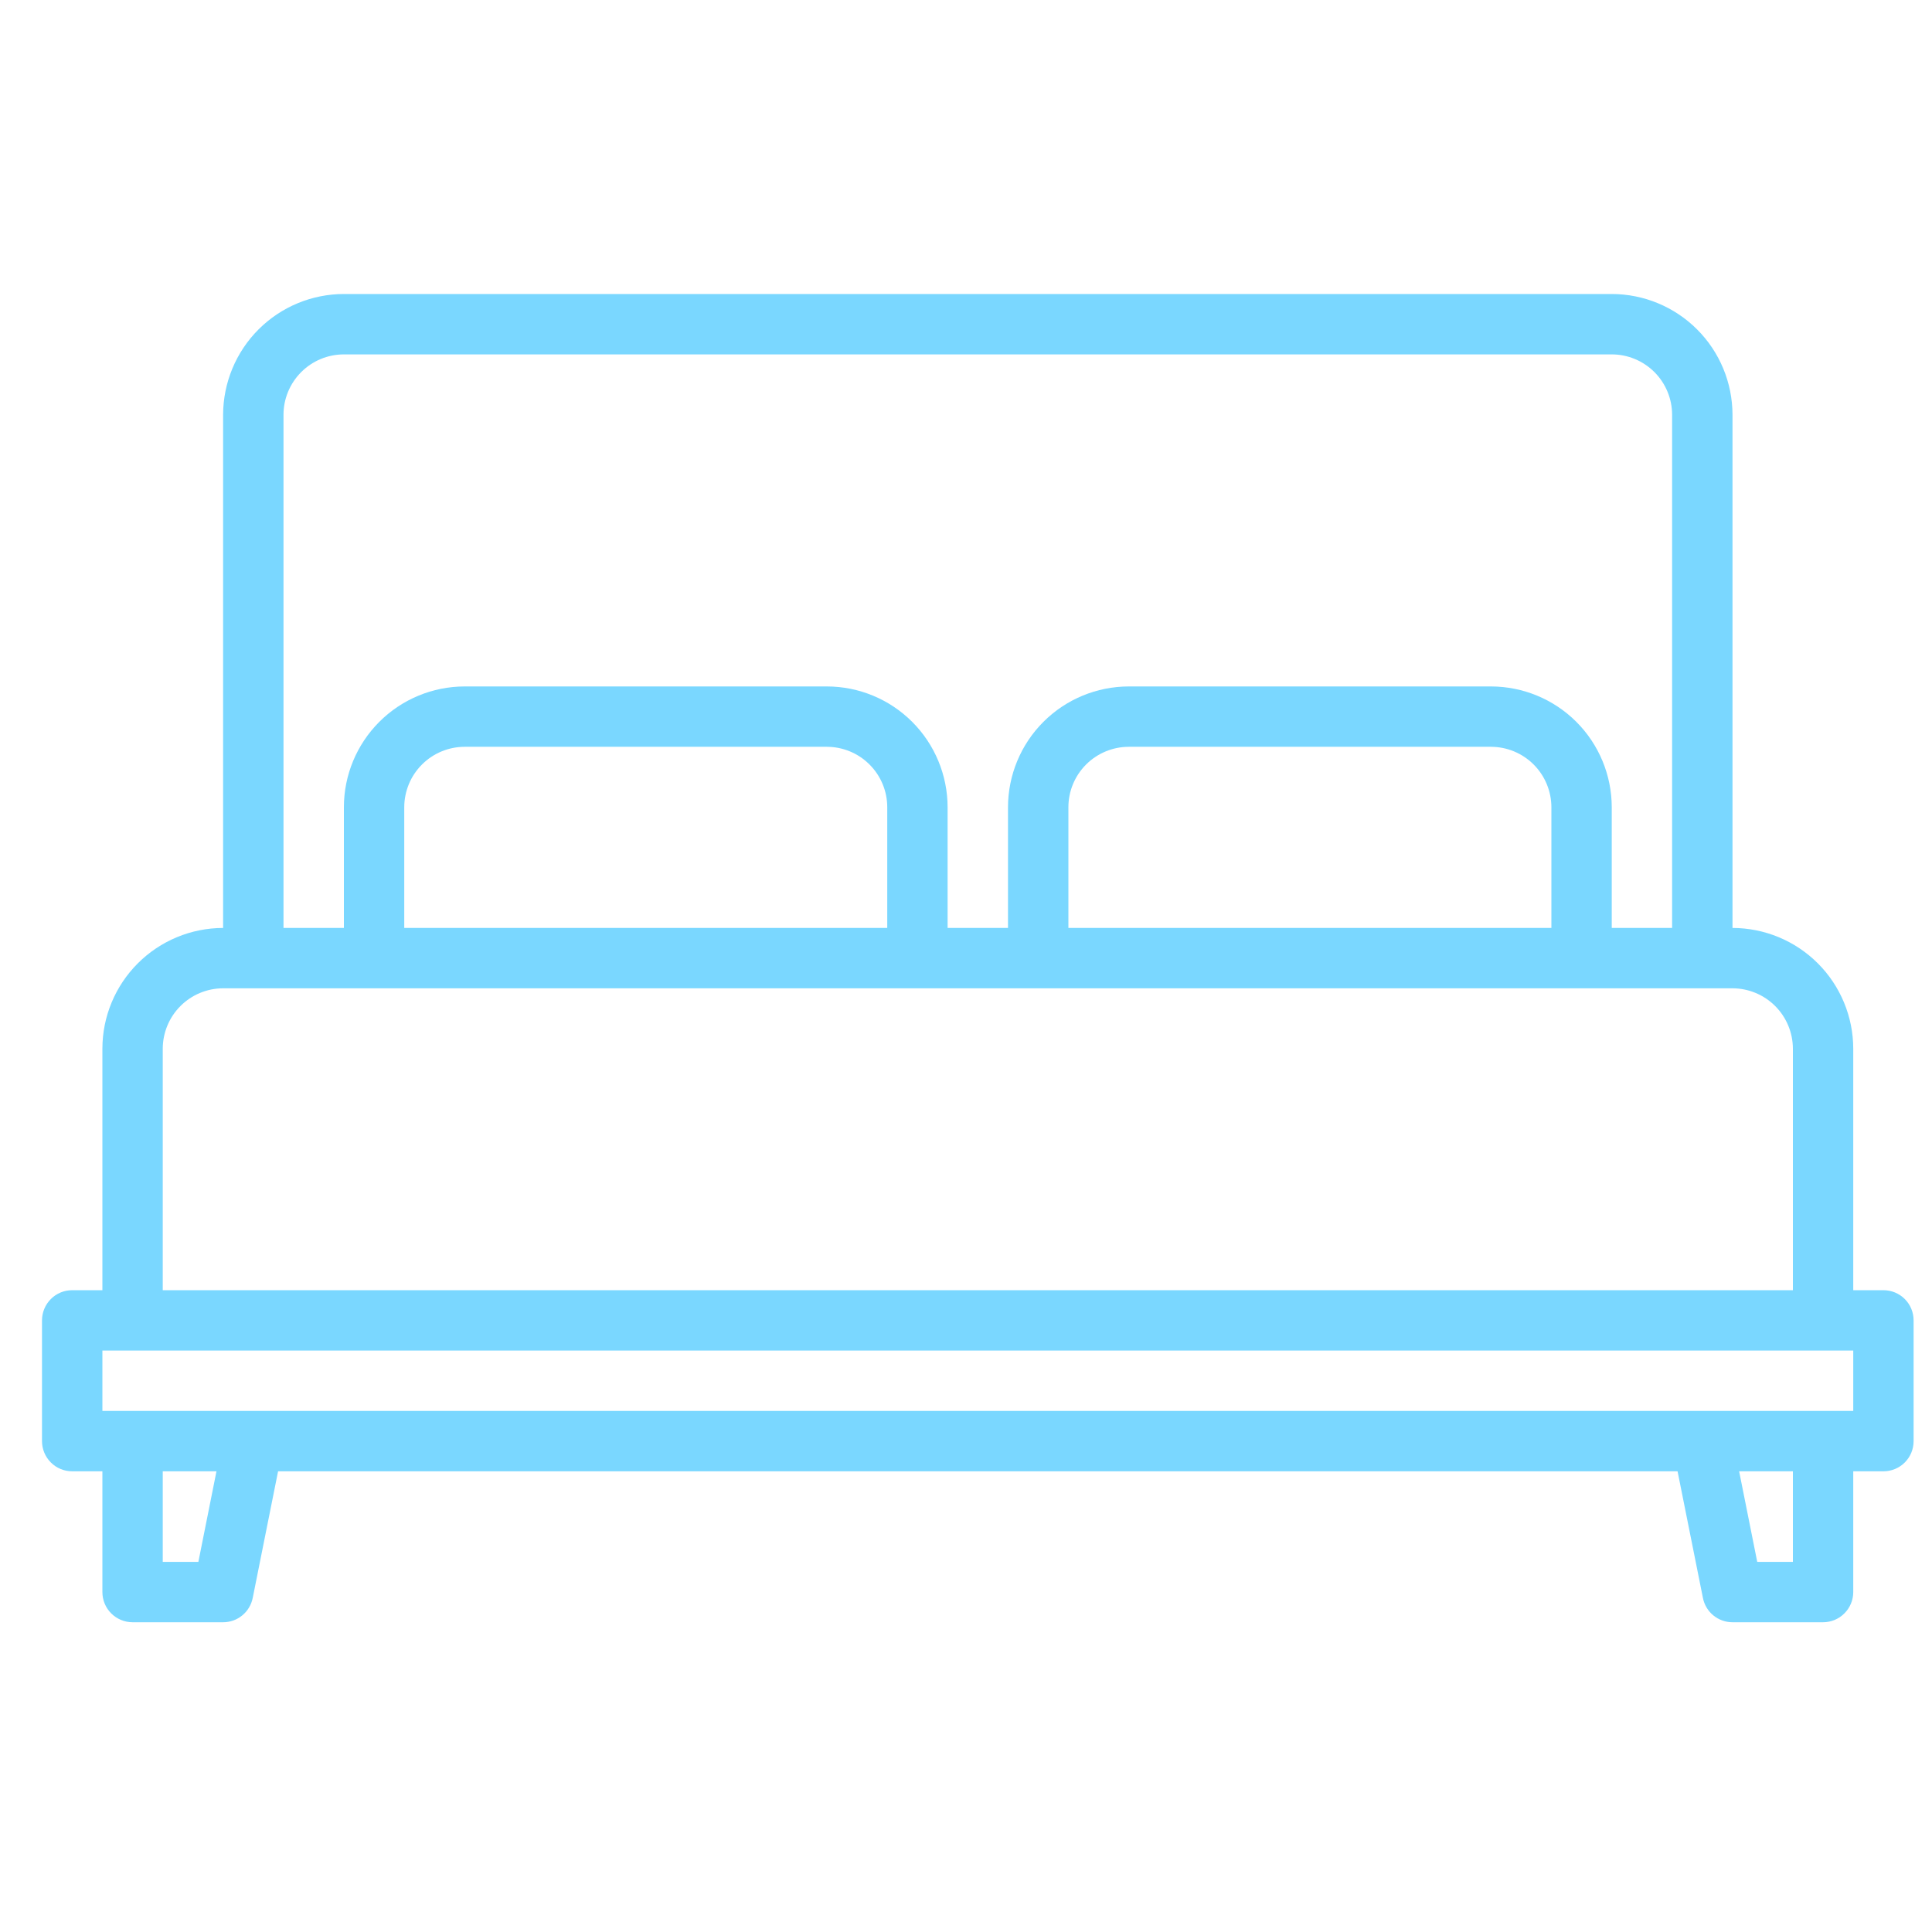
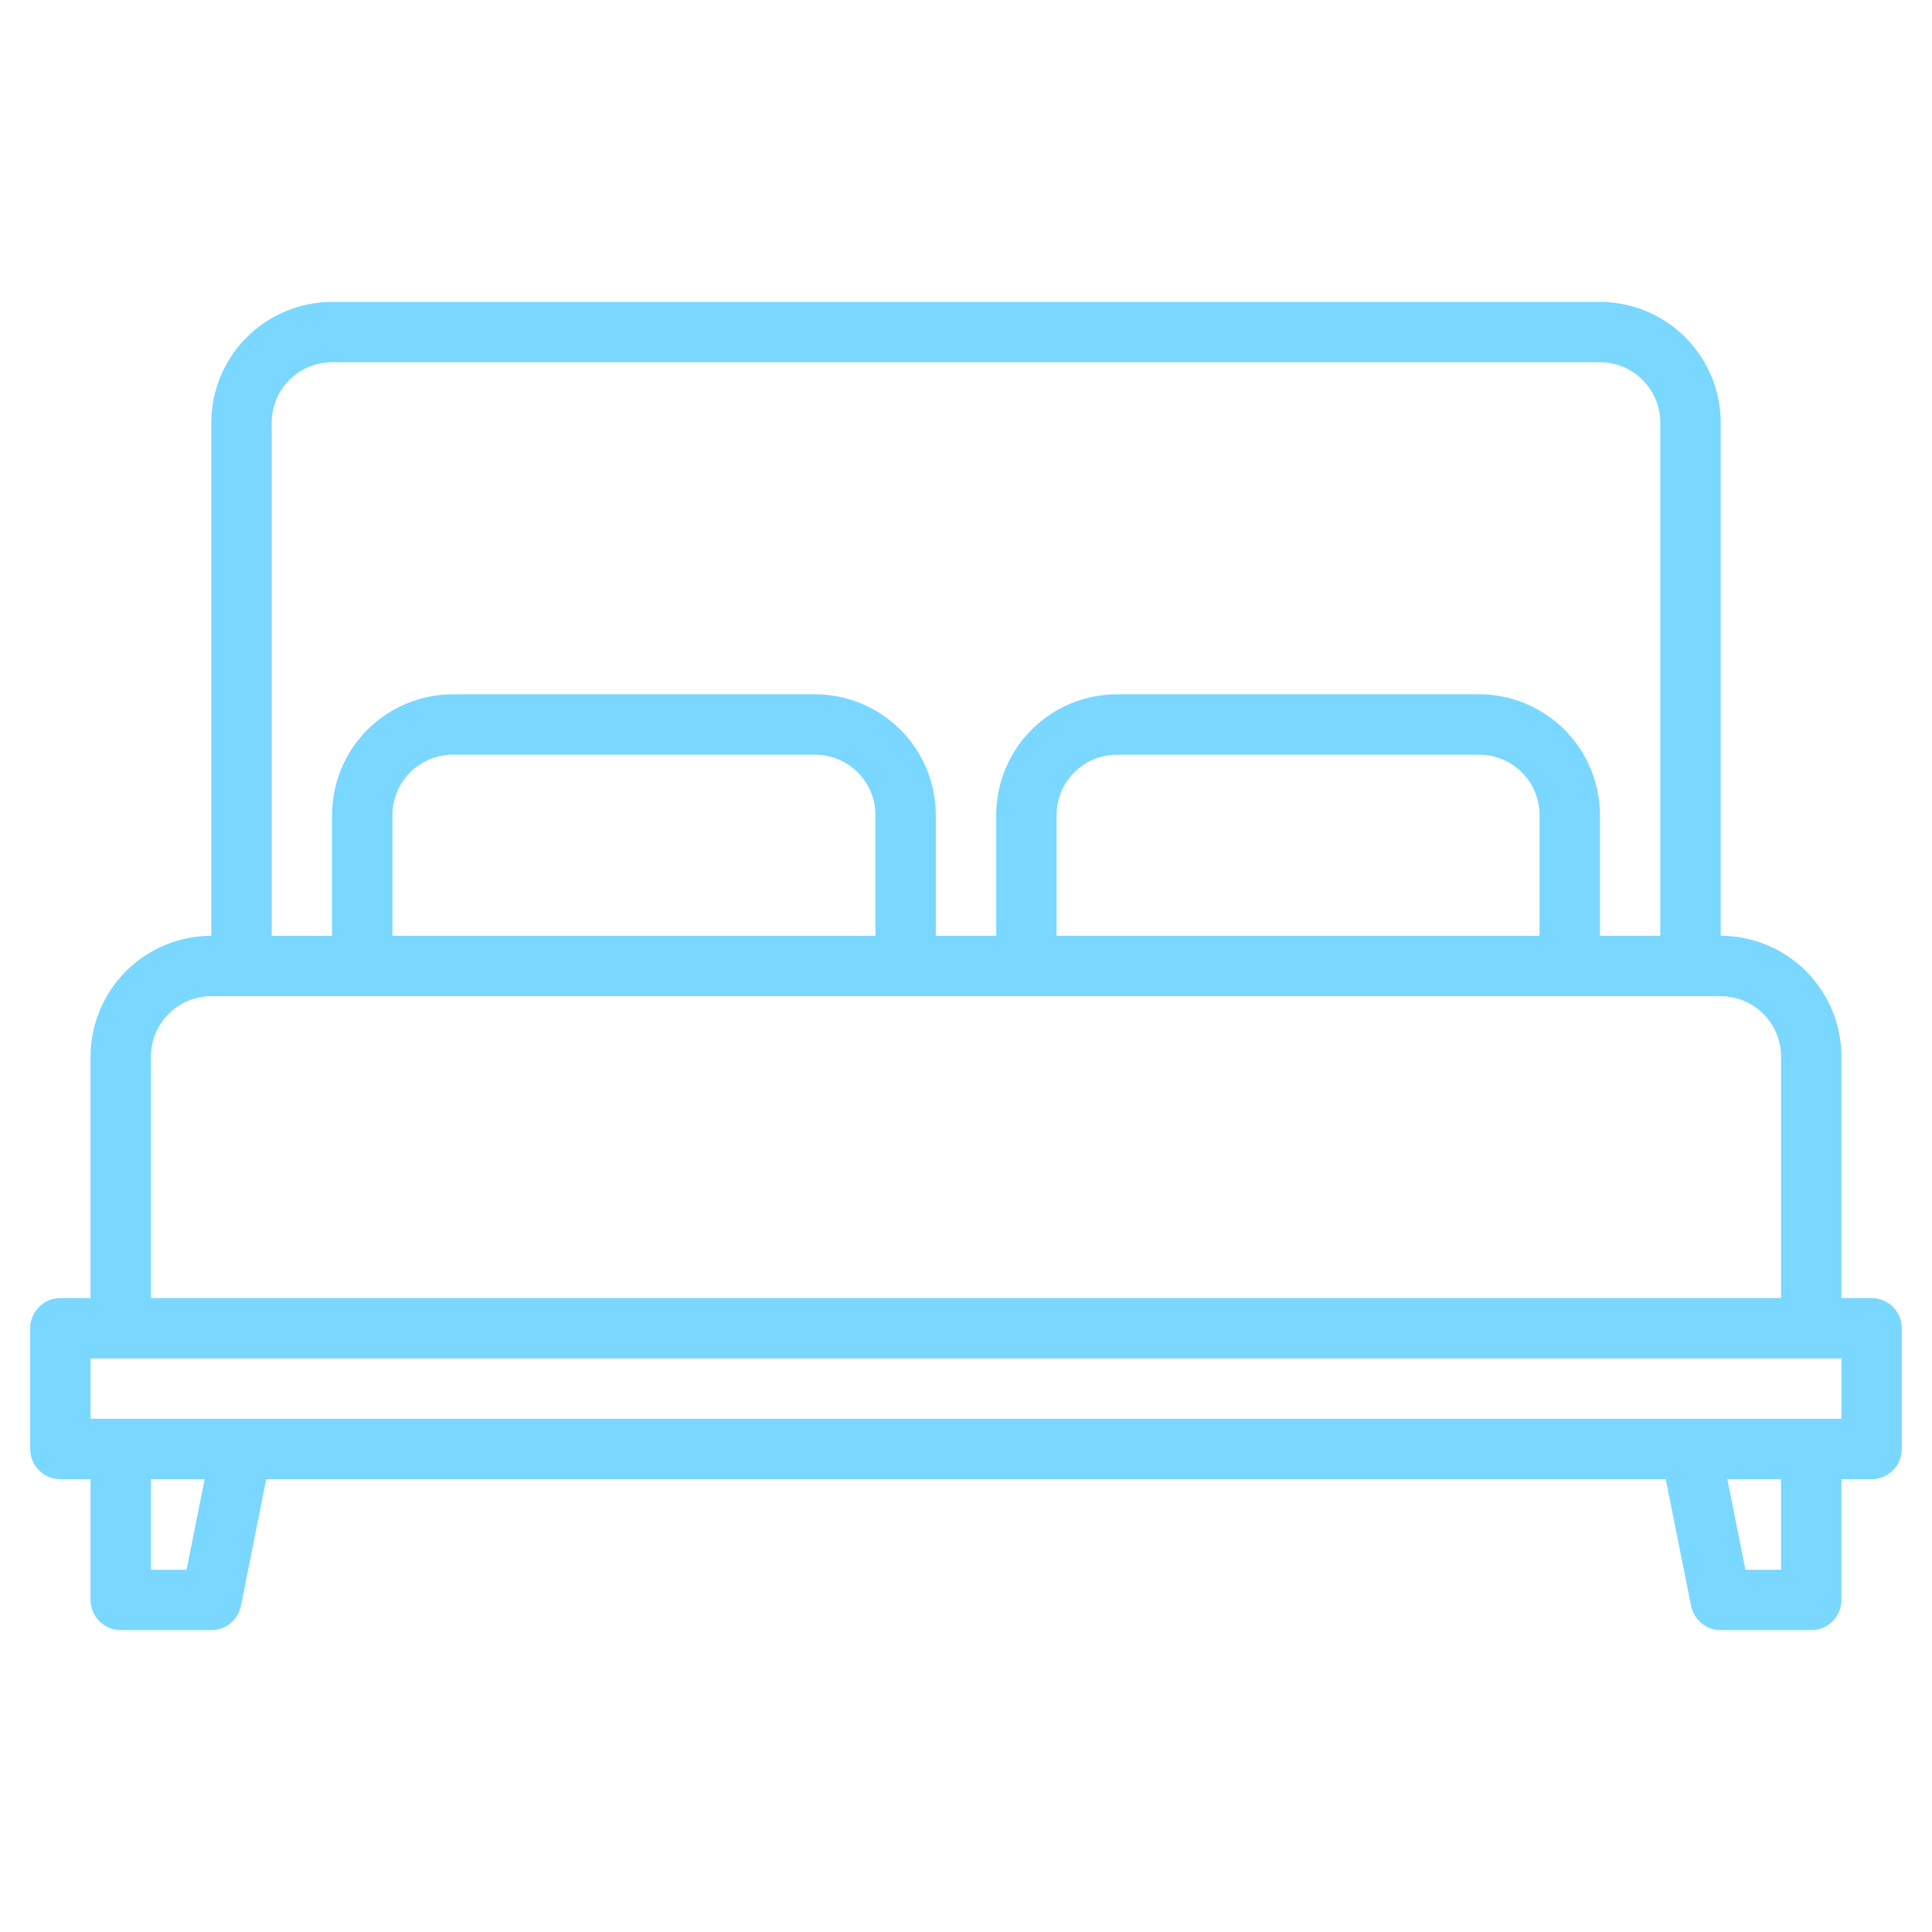
<svg xmlns="http://www.w3.org/2000/svg" width="46" height="46" viewBox="0 0 46 46" fill="none">
-   <path d="M44.844 30.719H44.125V24.969C44.124 24.207 43.821 23.476 43.282 22.937C42.743 22.398 42.012 22.095 41.25 22.094V9.875C41.249 9.113 40.946 8.382 40.407 7.843C39.868 7.304 39.137 7.001 38.375 7H8.188C7.425 7.001 6.695 7.304 6.156 7.843C5.617 8.382 5.314 9.113 5.312 9.875V22.094C4.55 22.095 3.82 22.398 3.281 22.937C2.742 23.476 2.438 24.207 2.438 24.969V30.719H1.719C1.528 30.719 1.345 30.794 1.211 30.929C1.076 31.064 1 31.247 1 31.438V34.312C1 34.503 1.076 34.686 1.211 34.821C1.345 34.956 1.528 35.031 1.719 35.031H2.438V37.906C2.438 38.097 2.513 38.28 2.648 38.414C2.783 38.549 2.966 38.625 3.156 38.625H5.312C5.479 38.625 5.64 38.568 5.768 38.462C5.897 38.357 5.984 38.21 6.017 38.047L6.621 35.031H39.942L40.546 38.047C40.578 38.21 40.666 38.357 40.794 38.462C40.923 38.568 41.084 38.625 41.25 38.625H43.406C43.597 38.625 43.78 38.549 43.914 38.414C44.049 38.28 44.125 38.097 44.125 37.906V35.031H44.844C45.034 35.031 45.217 34.956 45.352 34.821C45.487 34.686 45.562 34.503 45.562 34.312V31.438C45.562 31.247 45.487 31.064 45.352 30.929C45.217 30.794 45.034 30.719 44.844 30.719ZM6.75 9.875C6.75 9.494 6.902 9.129 7.172 8.859C7.441 8.59 7.806 8.438 8.188 8.438H38.375C38.756 8.438 39.121 8.59 39.391 8.859C39.66 9.129 39.812 9.494 39.812 9.875V22.094H38.375V19.219C38.374 18.457 38.071 17.726 37.532 17.187C36.993 16.648 36.262 16.345 35.5 16.344H26.875C26.113 16.345 25.382 16.648 24.843 17.187C24.304 17.726 24.001 18.457 24 19.219V22.094H22.562V19.219C22.561 18.457 22.258 17.726 21.719 17.187C21.18 16.648 20.45 16.345 19.688 16.344H11.062C10.3 16.345 9.57 16.648 9.031 17.187C8.492 17.726 8.188 18.457 8.188 19.219V22.094H6.75V9.875ZM36.938 19.219V22.094H25.438V19.219C25.438 18.838 25.59 18.472 25.859 18.203C26.129 17.933 26.494 17.782 26.875 17.781H35.5C35.881 17.782 36.246 17.933 36.516 18.203C36.785 18.472 36.937 18.838 36.938 19.219ZM21.125 19.219V22.094H9.625V19.219C9.626 18.838 9.777 18.472 10.047 18.203C10.316 17.933 10.681 17.782 11.062 17.781H19.688C20.069 17.782 20.434 17.933 20.703 18.203C20.973 18.472 21.125 18.838 21.125 19.219ZM3.875 24.969C3.876 24.588 4.027 24.222 4.297 23.953C4.566 23.683 4.931 23.532 5.312 23.531H41.25C41.631 23.532 41.996 23.683 42.266 23.953C42.535 24.222 42.687 24.588 42.688 24.969V30.719H3.875V24.969ZM4.723 37.188H3.875V35.031H5.154L4.723 37.188ZM42.688 37.188H41.839L41.408 35.031H42.688V37.188ZM44.125 33.594H2.438V32.156H44.125V33.594Z" fill="#7AD7FF" />
+   <path d="M44.562 30.906H43.844V25.156C43.843 24.394 43.539 23.663 43.001 23.124C42.462 22.585 41.731 22.282 40.969 22.281V10.062C40.968 9.3 40.664 8.57 40.126 8.031C39.587 7.492 38.856 7.189 38.094 7.188H7.906C7.144 7.189 6.413 7.492 5.874 8.031C5.335 8.57 5.032 9.3 5.031 10.062V22.281C4.269 22.282 3.538 22.585 2.999 23.124C2.46 23.663 2.157 24.394 2.156 25.156V30.906H1.438C1.247 30.906 1.064 30.982 0.929 31.117C0.794 31.252 0.719 31.434 0.719 31.625V34.5C0.719 34.691 0.794 34.873 0.929 35.008C1.064 35.143 1.247 35.219 1.438 35.219H2.156V38.094C2.156 38.284 2.232 38.467 2.367 38.602C2.502 38.737 2.684 38.812 2.875 38.812H5.031C5.197 38.813 5.358 38.755 5.487 38.65C5.615 38.544 5.703 38.398 5.736 38.235L6.339 35.219H39.661L40.264 38.235C40.297 38.398 40.385 38.544 40.513 38.65C40.642 38.755 40.803 38.813 40.969 38.812H43.125C43.316 38.812 43.498 38.737 43.633 38.602C43.768 38.467 43.844 38.284 43.844 38.094V35.219H44.562C44.753 35.219 44.936 35.143 45.071 35.008C45.206 34.873 45.281 34.691 45.281 34.5V31.625C45.281 31.434 45.206 31.252 45.071 31.117C44.936 30.982 44.753 30.906 44.562 30.906ZM6.469 10.062C6.469 9.681 6.621 9.316 6.89 9.047C7.16 8.777 7.525 8.626 7.906 8.625H38.094C38.475 8.626 38.84 8.777 39.11 9.047C39.379 9.316 39.531 9.681 39.531 10.062V22.281H38.094V19.406C38.093 18.644 37.789 17.913 37.251 17.374C36.712 16.835 35.981 16.532 35.219 16.531H26.594C25.832 16.532 25.101 16.835 24.562 17.374C24.023 17.913 23.72 18.644 23.719 19.406V22.281H22.281V19.406C22.28 18.644 21.977 17.913 21.438 17.374C20.899 16.835 20.168 16.532 19.406 16.531H10.781C10.019 16.532 9.288 16.835 8.749 17.374C8.21 17.913 7.907 18.644 7.906 19.406V22.281H6.469V10.062ZM36.656 19.406V22.281H25.156V19.406C25.157 19.025 25.308 18.66 25.578 18.39C25.847 18.121 26.213 17.969 26.594 17.969H35.219C35.6 17.969 35.965 18.121 36.235 18.39C36.504 18.66 36.656 19.025 36.656 19.406ZM20.844 19.406V22.281H9.344V19.406C9.344 19.025 9.496 18.66 9.765 18.39C10.035 18.121 10.4 17.969 10.781 17.969H19.406C19.787 17.969 20.153 18.121 20.422 18.39C20.692 18.66 20.843 19.025 20.844 19.406ZM3.594 25.156C3.594 24.775 3.746 24.41 4.015 24.14C4.285 23.871 4.65 23.719 5.031 23.719H40.969C41.35 23.719 41.715 23.871 41.985 24.14C42.254 24.41 42.406 24.775 42.406 25.156V30.906H3.594V25.156ZM4.442 37.375H3.594V35.219H4.873L4.442 37.375ZM42.406 37.375H41.558L41.127 35.219H42.406V37.375ZM43.844 33.781H2.156V32.344H43.844V33.781Z" fill="#7AD7FF" />
</svg>
